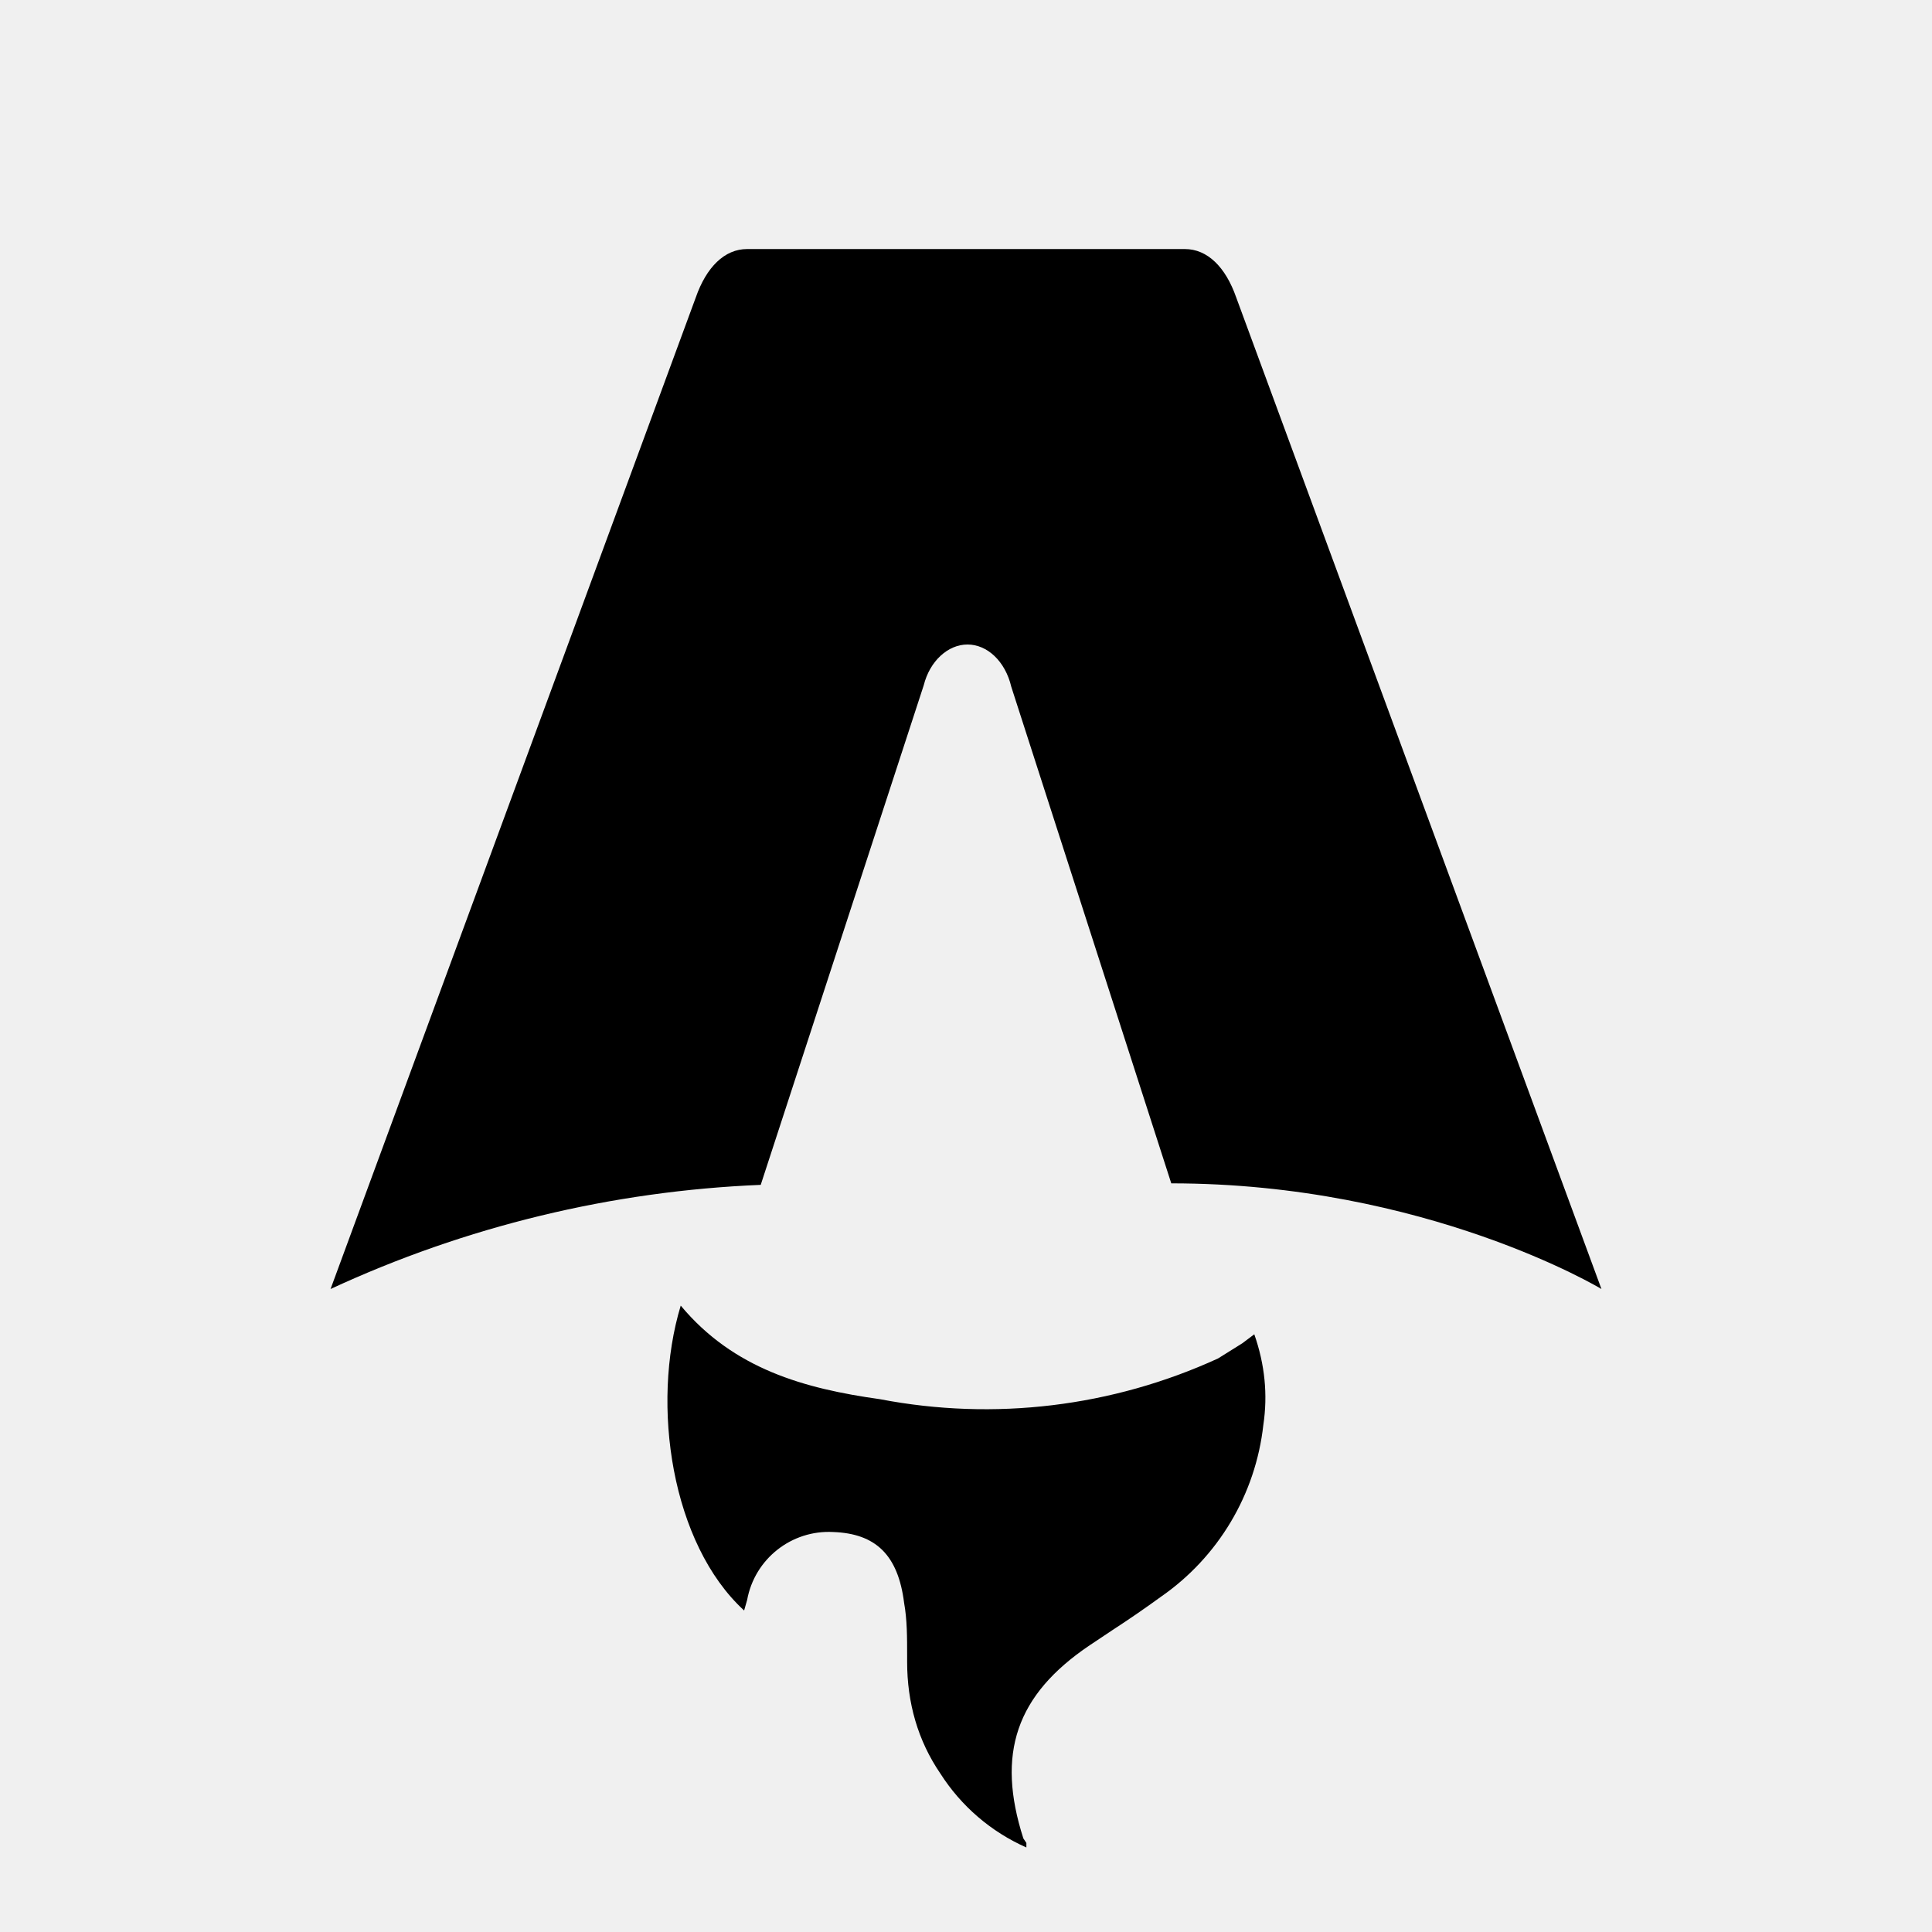
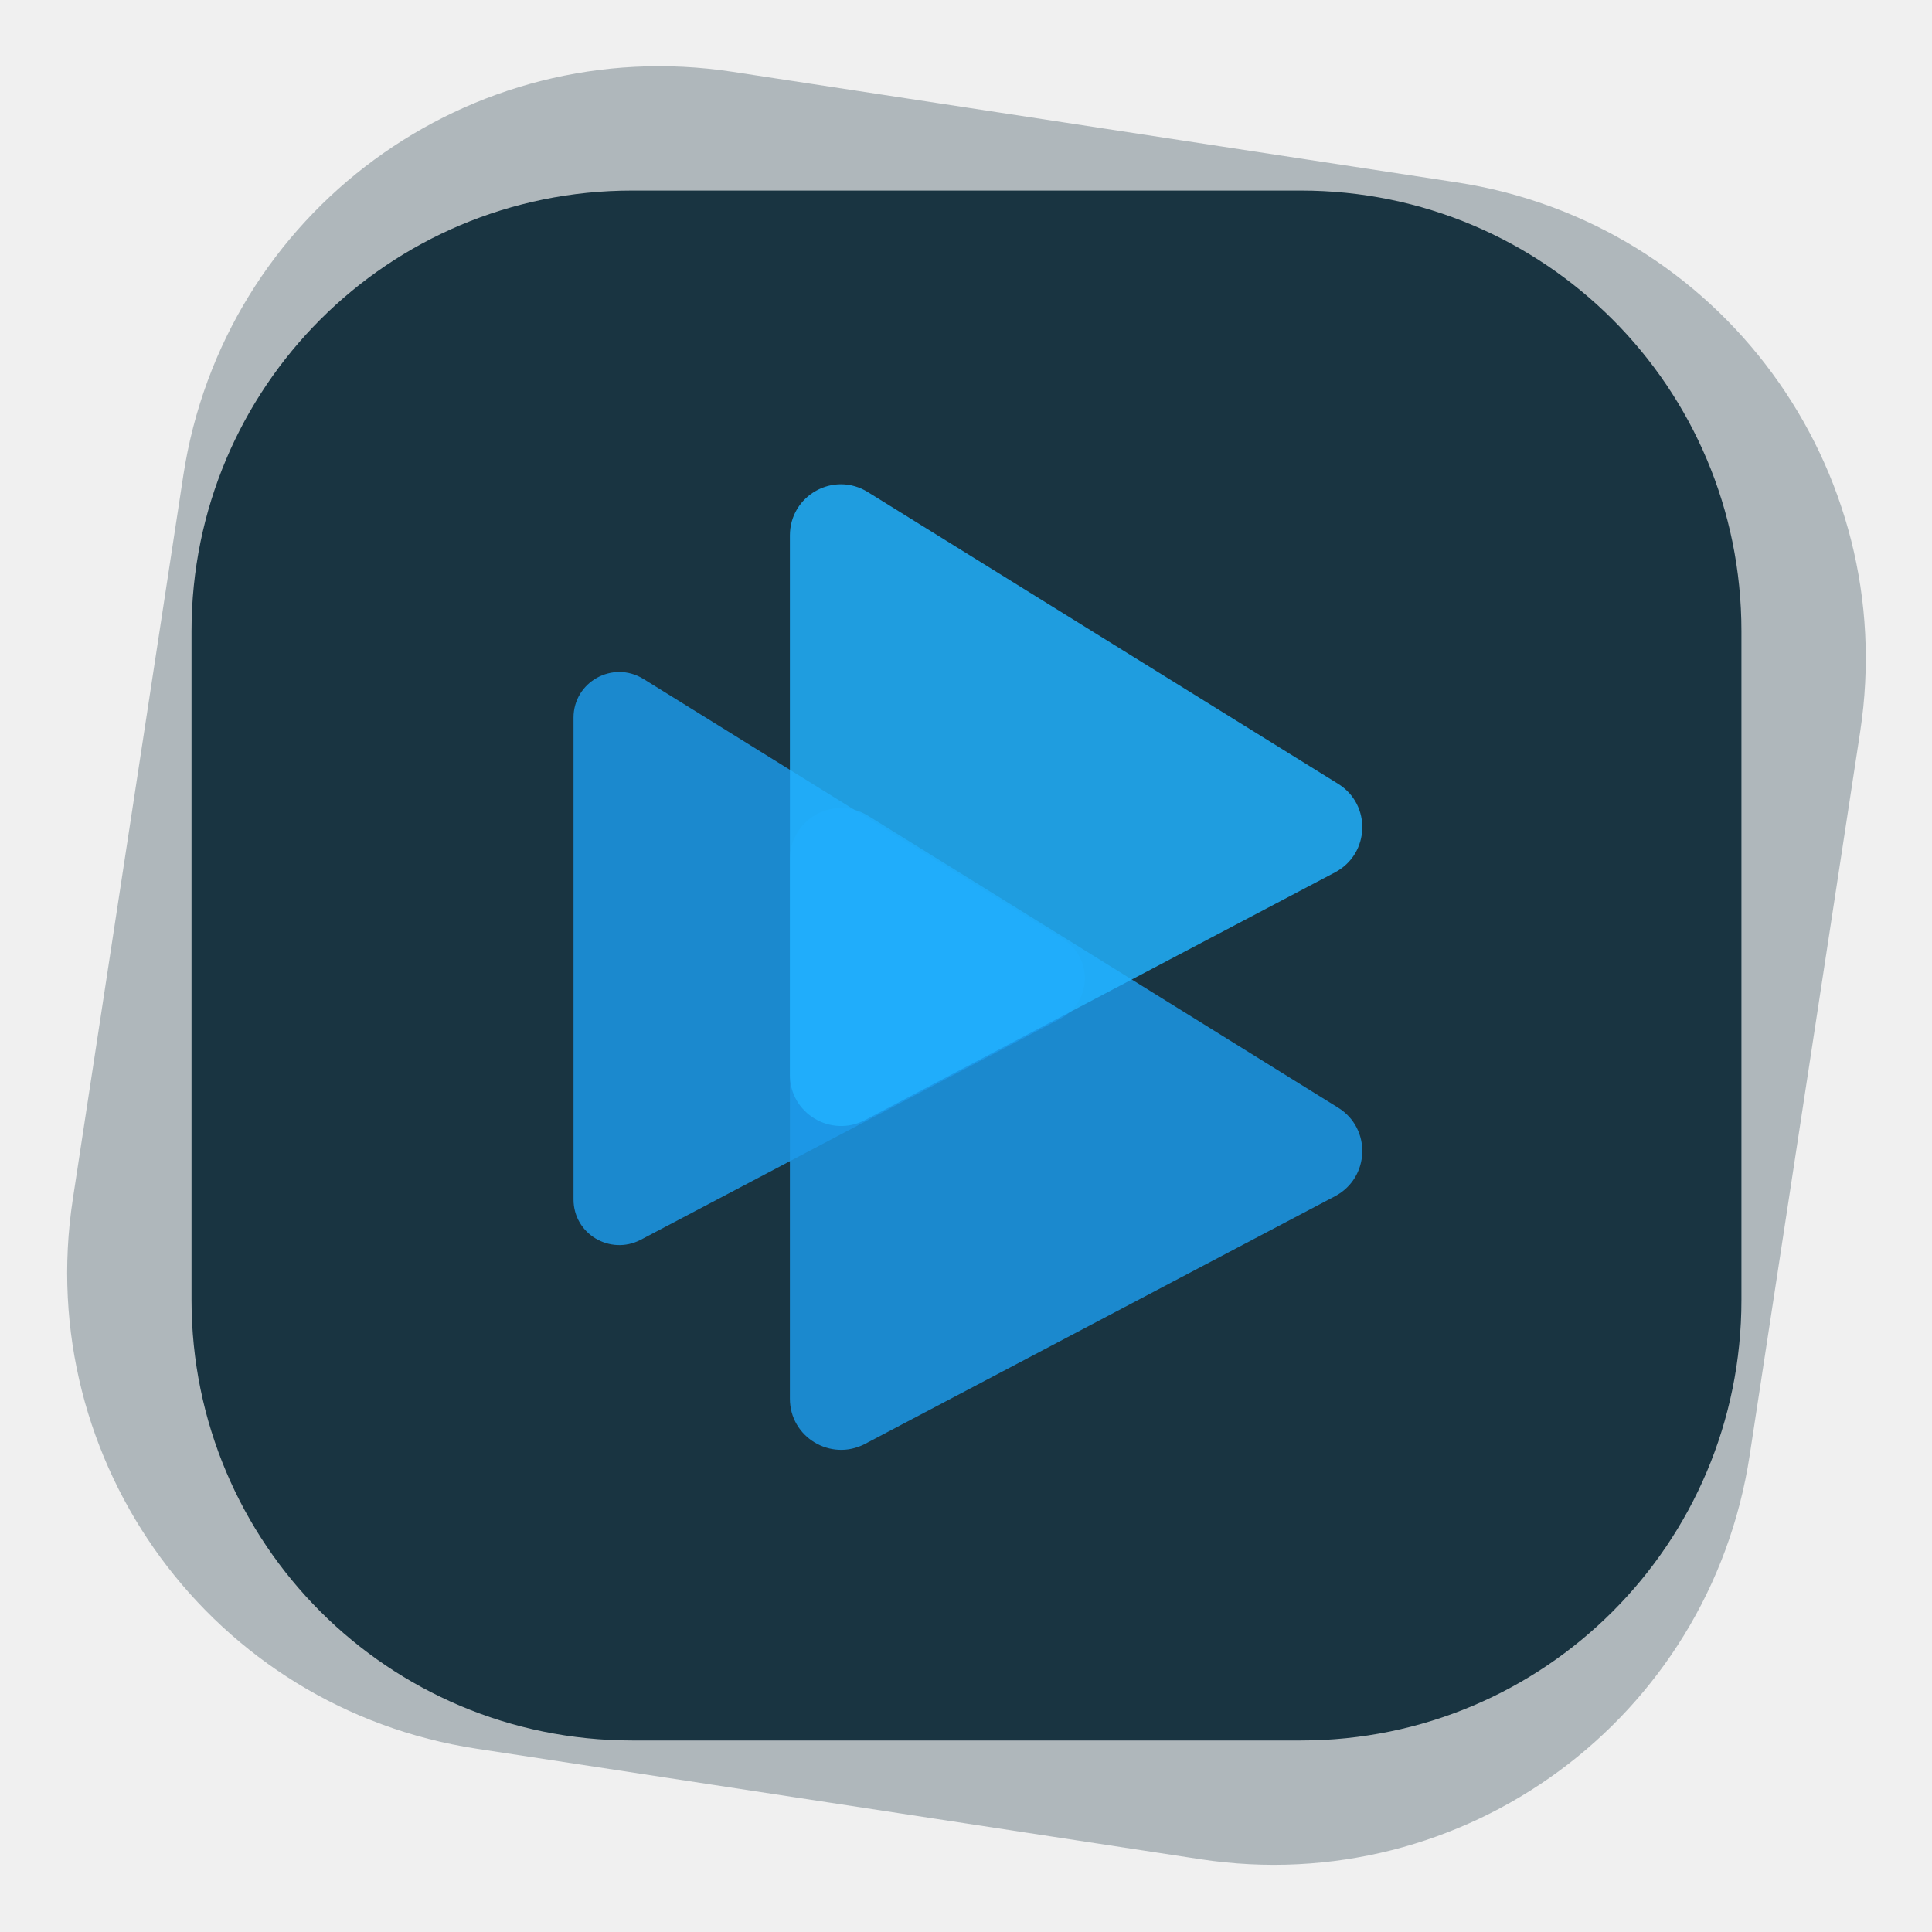
- <svg xmlns="http://www.w3.org/2000/svg" fill="none" viewBox="0 0 128 128">
-   <path d="M50.4 78.5a75.1 75.1 0 0 0-28.5 6.9l24.2-65.7c.7-2 1.9-3.2 3.4-3.2h29c1.5 0 2.7 1.2 3.4 3.2l24.2 65.7s-11.6-7-28.5-7L67 45.5c-.4-1.7-1.6-2.8-2.9-2.8-1.3 0-2.5 1.1-2.9 2.7L50.4 78.5Zm-1.1 28.2Zm-4.2-20.2c-2 6.6-.6 15.8 4.2 20.2a17.5 17.5 0 0 1 .2-.7 5.5 5.5 0 0 1 5.7-4.5c2.8.1 4.3 1.5 4.7 4.7.2 1.1.2 2.3.2 3.5v.4c0 2.7.7 5.2 2.2 7.4a13 13 0 0 0 5.7 4.9v-.3l-.2-.3c-1.8-5.6-.5-9.5 4.4-12.8l1.5-1a73 73 0 0 0 3.2-2.2 16 16 0 0 0 6.8-11.4c.3-2 .1-4-.6-6l-.8.6-1.6 1a37 37 0 0 1-22.4 2.7c-5-.7-9.7-2-13.2-6.2Z" />
-   <style>
-         path { fill: #000; }
-         @media (prefers-color-scheme: dark) {
-             path { fill: #FFF; }
-         }
-     </style>
+ <svg xmlns="http://www.w3.org/2000/svg" version="1.1" width="500" height="500" viewBox="0 0 500 500" xml:space="preserve">
+   <defs>
+ </defs>
+   <g transform="matrix(0.8679656 0.1325345 -0.1325345 0.8679656 250.125 249.875)">
+     <path style="stroke: none; stroke-width: 0; stroke-dasharray: none; stroke-linecap: round; stroke-dashoffset: 0; stroke-linejoin: round; stroke-miterlimit: 4; fill: rgb(25,52,65); fill-rule: nonzero; opacity: 0.3;" transform=" translate(-347.2145, -408.1556)" d="m 239.323 158.156 c -78.601 0 -142.109 63.506 -142.109 142.107 l 0 215.784 c 0 78.601 63.508 142.109 142.109 142.109 l 215.782 0 c 78.601 0 142.109 -63.508 142.109 -142.109 l 0 -215.784 c 0 -78.601 -63.508 -142.107 -142.109 -142.107 l -215.782 0 z" stroke-linecap="round" />
+   </g>
+   <g transform="matrix(0.8022334 -1.9649e-16 1.9649e-16 0.8022334 250.125 249.875)">
+     <path style="stroke: none; stroke-width: 0; stroke-dasharray: none; stroke-linecap: round; stroke-dashoffset: 0; stroke-linejoin: round; stroke-miterlimit: 4; fill: rgb(25,52,65); fill-rule: nonzero; opacity: 1;" transform=" translate(-347.2145, -408.1556)" d="m 239.323 158.156 c -78.601 0 -142.109 63.506 -142.109 142.107 l 0 215.784 c 0 78.601 63.508 142.109 142.109 142.109 l 215.782 0 c 78.601 0 142.109 -63.508 142.109 -142.109 l 0 -215.784 c 0 -78.601 -63.508 -142.107 -142.109 -142.107 l -215.782 0 z" stroke-linecap="round" />
+   </g>
+   <g transform="matrix(0.7377473 0 0 0.7377473 250.125 249.875)">
+     <g style="">
+       <g transform="matrix(1 0 0 1 -48.16385 -2.448151)">
+         <path style="stroke: none; stroke-width: 1; stroke-dasharray: none; stroke-linecap: butt; stroke-dashoffset: 0; stroke-linejoin: miter; stroke-miterlimit: 4; fill: rgb(28,154,234); fill-rule: nonzero; opacity: 0.83;" transform=" translate(-89.68615, -166.4018)" d="M 0 81.9 v 169 c 0 12.1 12.8 19.7 23.5 14.2 l 147.3 -77.6 c 11 -5.8 11.5 -21.3 1 -27.8 L 24.5 68.3 C 13.7 61.7 0 69.4 0 81.9 z" stroke-linecap="round" />
+       </g>
+       <g transform="matrix(1 0 0 1 38.44937 57.31794)">
+         <path style="stroke: none; stroke-width: 1; stroke-dasharray: none; stroke-linecap: butt; stroke-dashoffset: 0; stroke-linejoin: miter; stroke-miterlimit: 4; fill: rgb(28,154,234); fill-rule: nonzero; opacity: 0.83;" transform=" translate(-176.2994, -226.1679)" d="M 75.9 131.6 v 189.2 c 0 13.5 14.3 22.1 26.3 15.9 l 164.9 -86.9 c 12.3 -6.5 12.9 -23.8 1.1 -31.1 L 103.3 116.3 C 91.3 108.9 75.9 117.5 75.9 131.6 z" stroke-linecap="round" />
+       </g>
+       <g transform="matrix(1 0 0 1 38.44937 -56.26123)">
+         <path style="stroke: none; stroke-width: 1; stroke-dasharray: none; stroke-linecap: butt; stroke-dashoffset: 0; stroke-linejoin: miter; stroke-miterlimit: 4; fill: rgb(32,178,255); fill-rule: nonzero; opacity: 0.83;" transform=" translate(-176.2994, -112.5888)" d="M 75.9 18 v 189.2 c 0 13.5 14.3 22.1 26.3 15.9 l 164.9 -86.9 c 12.3 -6.5 12.9 -23.8 1.1 -31.1 L 103.3 2.8 C 91.3 -4.7 75.9 3.9 75.9 18 z" stroke-linecap="round" />
+       </g>
+     </g>
+   </g>
</svg>
